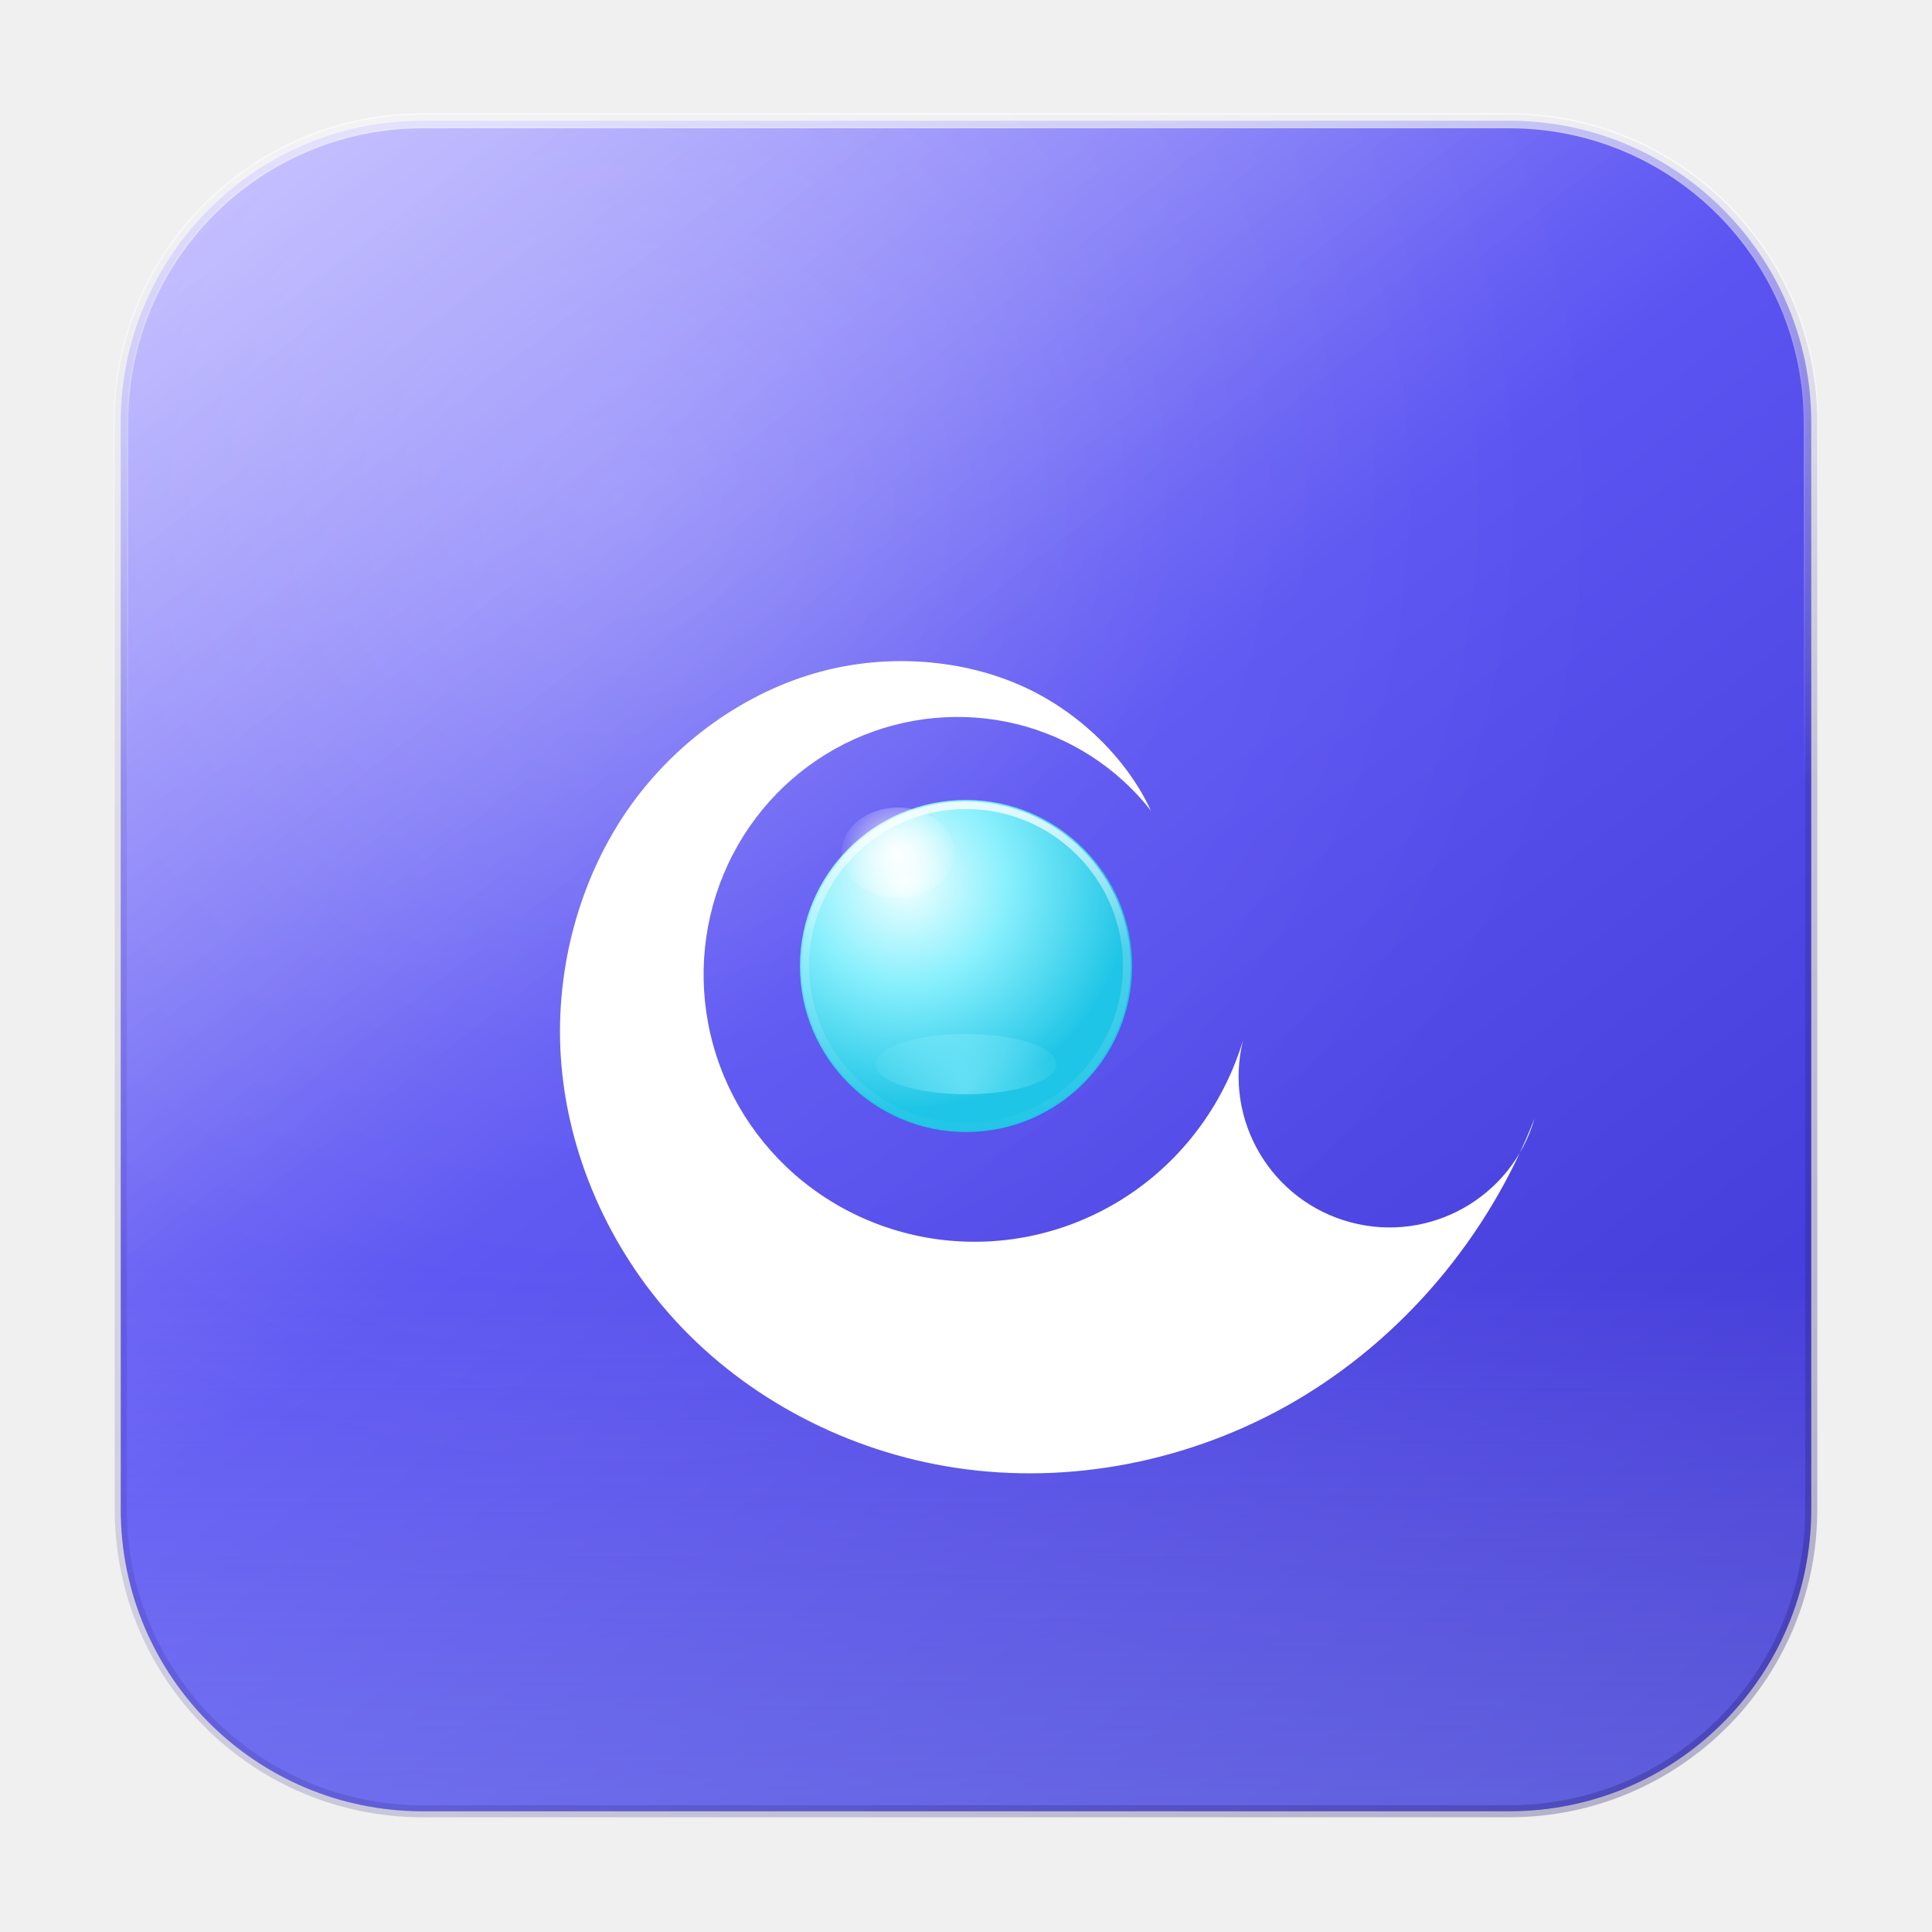
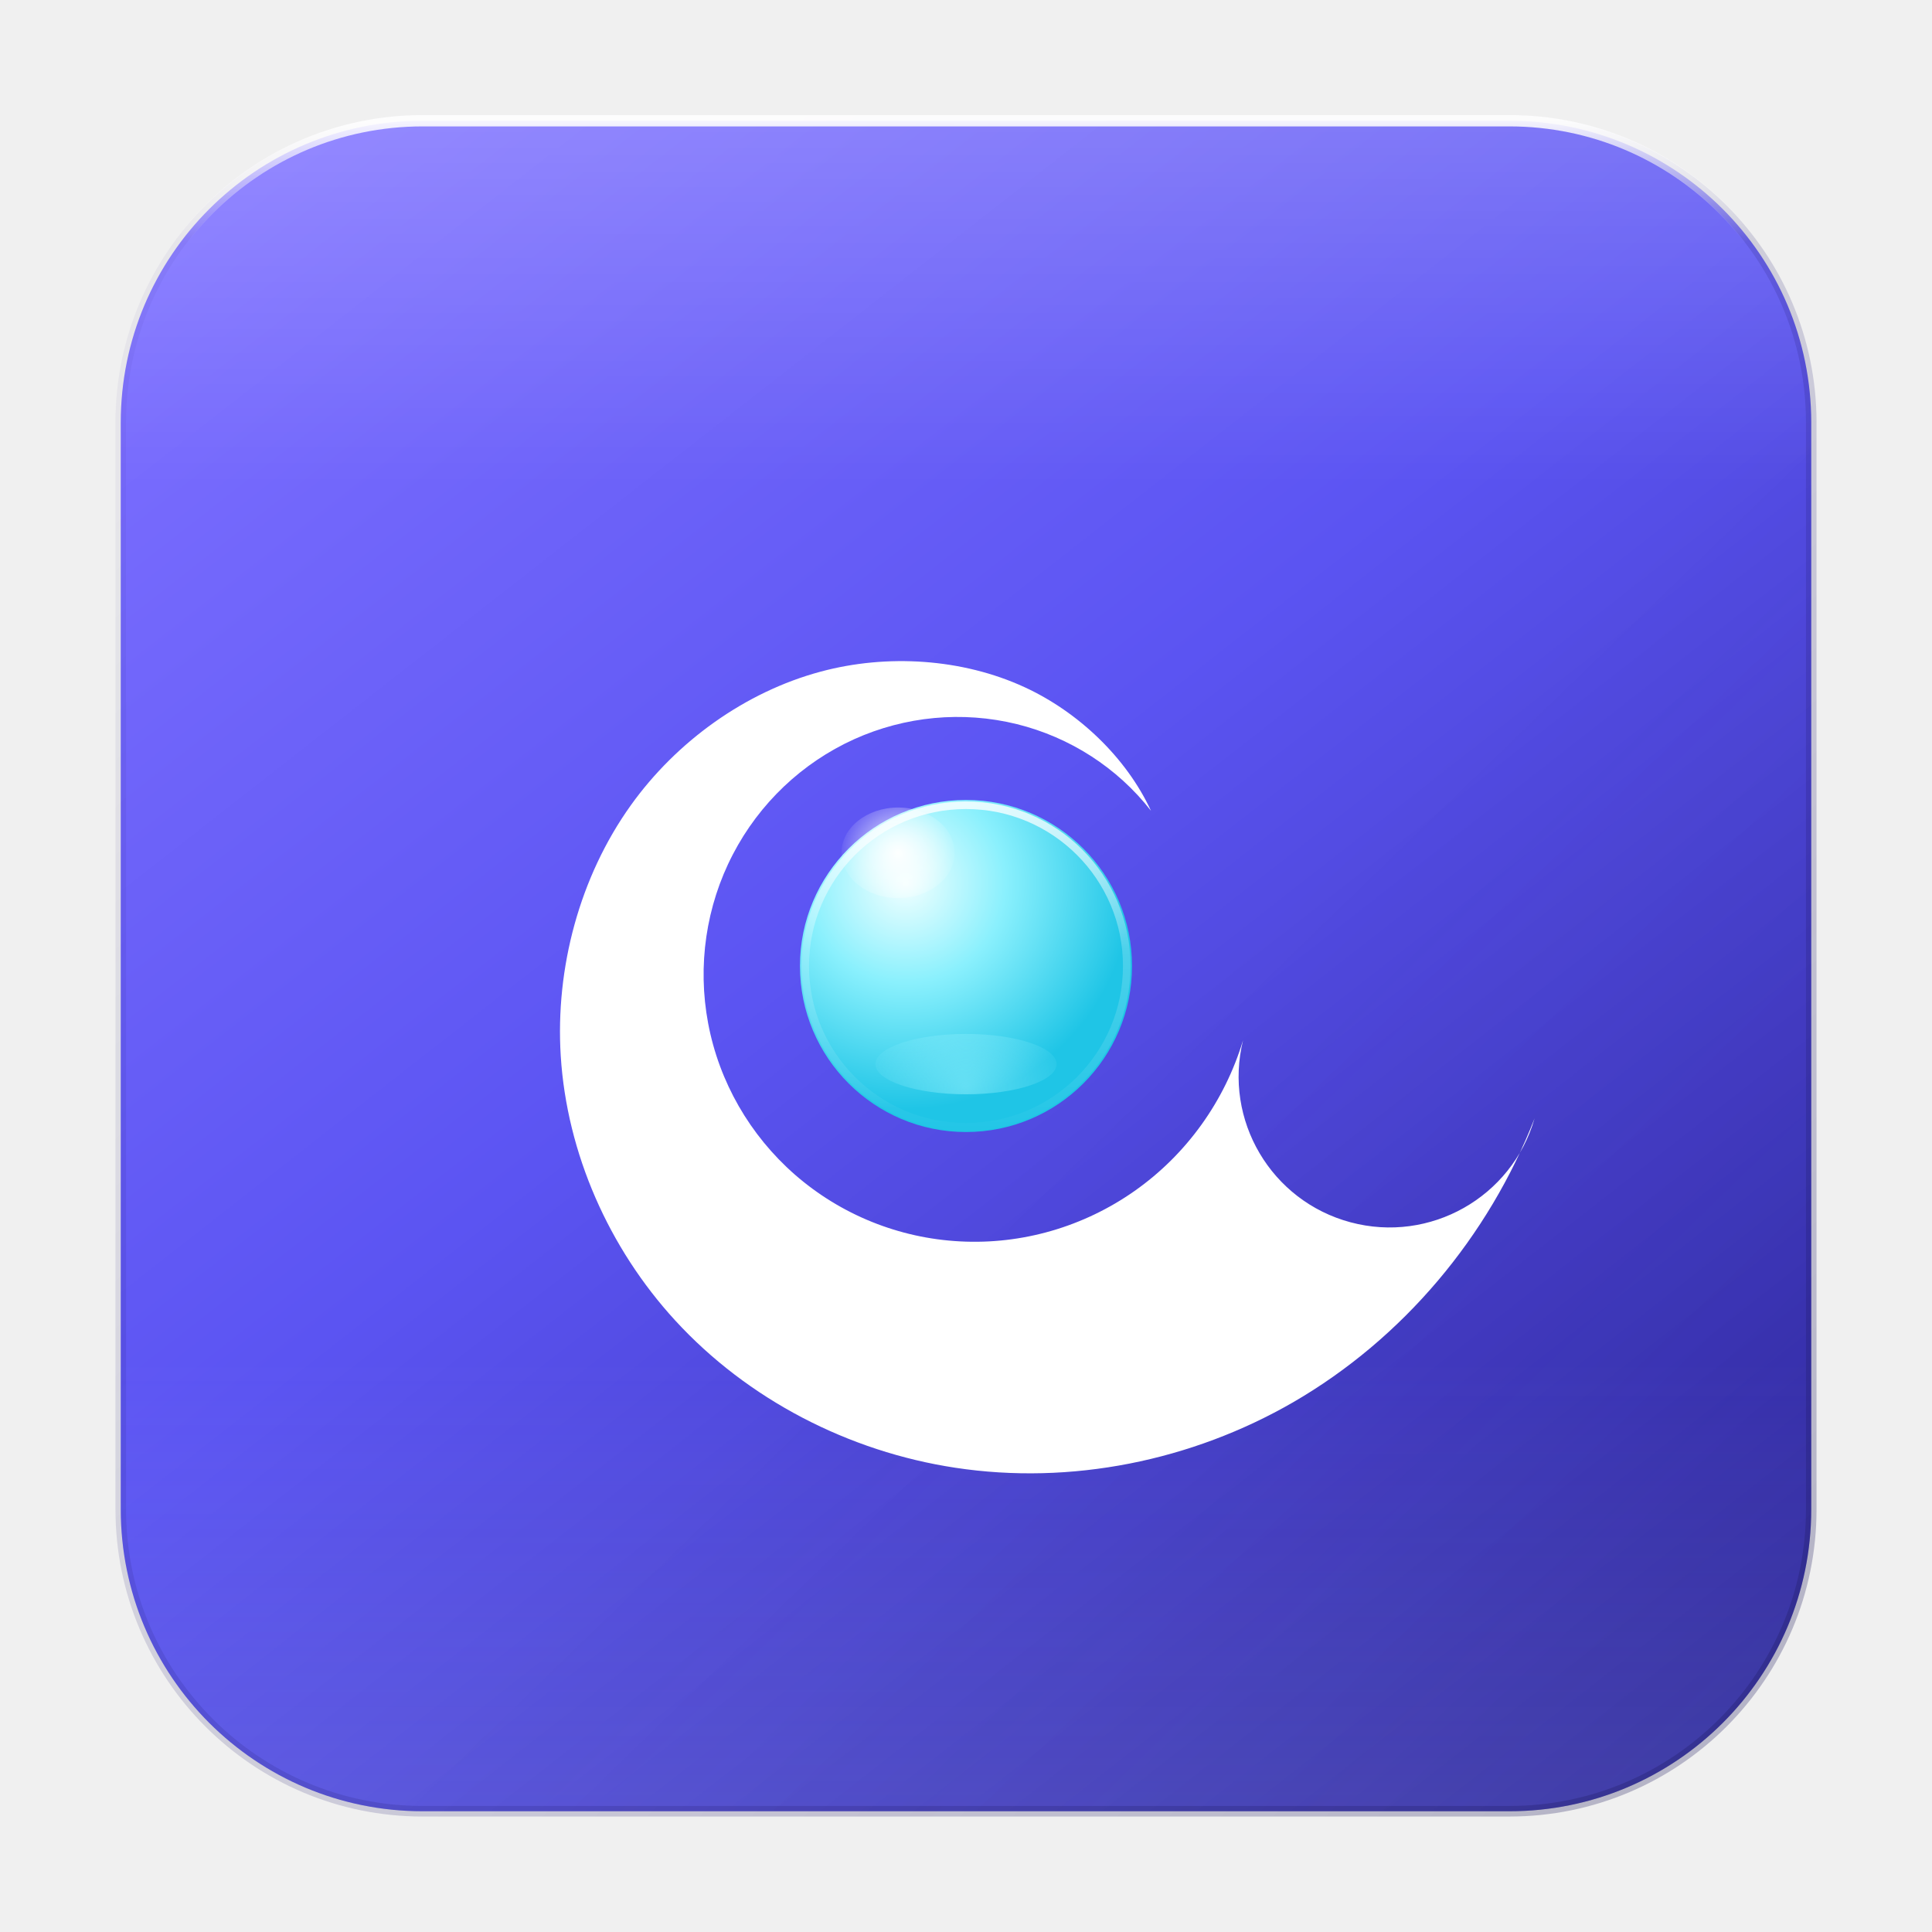
<svg xmlns="http://www.w3.org/2000/svg" viewBox="0 0 256 256" role="img" aria-label="智能问数">
  <defs>
    <linearGradient id="ink" gradientUnits="userSpaceOnUse" x1="42" y1="18" x2="214" y2="238">
-       <stop offset="0%" stop-color="#AEA7FF" />
-       <stop offset="46%" stop-color="#5B54F2" />
-       <stop offset="100%" stop-color="#3F37D2" />
+       <stop offset="0%" stop-color="#7C6FFF" />
+       <stop offset="45%" stop-color="#5B54F2" />
+       <stop offset="100%" stop-color="#332CA8" />
    </linearGradient>
    <linearGradient id="tile" gradientUnits="userSpaceOnUse" x1="44" y1="20" x2="198" y2="240">
      <stop offset="0%" stop-color="#FFFFFF" />
      <stop offset="58%" stop-color="#FDFDFF" />
      <stop offset="100%" stop-color="#F2F3FF" />
    </linearGradient>
    <radialGradient id="core" gradientUnits="userSpaceOnUse" cx="120" cy="117" r="30">
      <stop offset="0%" stop-color="#F2FFFF" />
      <stop offset="44%" stop-color="#8AF0FD" />
      <stop offset="100%" stop-color="#1FC5E6" />
    </radialGradient>
-     <linearGradient id="sweep" gradientUnits="userSpaceOnUse" x1="36" y1="18" x2="214" y2="250">
-       <stop offset="0%" stop-color="#FFFFFF" stop-opacity="0.22" />
-       <stop offset="38%" stop-color="#FFFFFF" stop-opacity="0" />
-       <stop offset="100%" stop-color="#000000" stop-opacity="0.0" />
+     <linearGradient id="soft" gradientUnits="userSpaceOnUse" x1="128" y1="16" x2="128" y2="64">
+       <stop offset="0%" stop-color="#FFFFFF" stop-opacity="0.18" />
+       <stop offset="100%" stop-color="#FFFFFF" stop-opacity="0" />
+     </linearGradient>
+     <linearGradient id="shade" gradientUnits="userSpaceOnUse" x1="52" y1="48" x2="238" y2="240">
+       <stop offset="0%" stop-color="#1B1550" stop-opacity="0" />
+       <stop offset="50%" stop-color="#1B1550" stop-opacity="0" />
+       <stop offset="100%" stop-color="#1B1550" stop-opacity="0.14" />
    </linearGradient>
    <linearGradient id="sheen" gradientUnits="userSpaceOnUse" x1="62" y1="54" x2="198" y2="208">
      <stop offset="0%" stop-color="#FFFFFF" stop-opacity="0.46" />
      <stop offset="38%" stop-color="#FFFFFF" stop-opacity="0.05" />
      <stop offset="100%" stop-color="#000000" stop-opacity="0.0" />
    </linearGradient>
-     <radialGradient id="spot" gradientUnits="userSpaceOnUse" cx="82" cy="66" r="130">
-       <stop offset="0%" stop-color="#FFFFFF" stop-opacity="0.16" />
-       <stop offset="55%" stop-color="#FFFFFF" stop-opacity="0.05" />
-       <stop offset="100%" stop-color="#FFFFFF" stop-opacity="0" />
-     </radialGradient>
-     <linearGradient id="bounce" gradientUnits="userSpaceOnUse" x1="128" y1="168" x2="128" y2="240">
-       <stop offset="0%" stop-color="#FFFFFF" stop-opacity="0" />
-       <stop offset="100%" stop-color="#C8DEFF" stop-opacity="0.24" />
+     <linearGradient id="bounce" gradientUnits="userSpaceOnUse" x1="128" y1="180" x2="128" y2="240">
+       <stop offset="0%" stop-color="#C8DEFF" stop-opacity="0" />
+       <stop offset="100%" stop-color="#C8DEFF" stop-opacity="0.12" />
    </linearGradient>
    <linearGradient id="edge" gradientUnits="userSpaceOnUse" x1="128" y1="48" x2="128" y2="204">
      <stop offset="0%" stop-color="#FFFFFF" stop-opacity="0.8" />
      <stop offset="52%" stop-color="#FFFFFF" stop-opacity="0.18" />
      <stop offset="100%" stop-color="#FFFFFF" stop-opacity="0" />
    </linearGradient>
    <linearGradient id="edgeLine" gradientUnits="userSpaceOnUse" x1="40" y1="40" x2="232" y2="232">
-       <stop offset="0%" stop-color="#2A2480" stop-opacity="0.08" />
-       <stop offset="55%" stop-color="#2A2480" stop-opacity="0.20" />
-       <stop offset="100%" stop-color="#221C6E" stop-opacity="0.3" />
+       <stop offset="0%" stop-color="#221C6E" stop-opacity="0.05" />
+       <stop offset="55%" stop-color="#221C6E" stop-opacity="0.182" />
+       <stop offset="100%" stop-color="#1A1458" stop-opacity="0.28" />
    </linearGradient>
-     <linearGradient id="topHL" gradientUnits="userSpaceOnUse" x1="128" y1="16" x2="128" y2="104">
-       <stop offset="0%" stop-color="#FFFFFF" stop-opacity="0.62" />
+     <linearGradient id="bezel" gradientUnits="userSpaceOnUse" x1="128" y1="16" x2="128" y2="32">
+       <stop offset="0%" stop-color="#FFFFFF" stop-opacity="0.92" />
      <stop offset="100%" stop-color="#FFFFFF" stop-opacity="0" />
    </linearGradient>
    <linearGradient id="rim" gradientUnits="userSpaceOnUse" x1="128" y1="104" x2="128" y2="152">
      <stop offset="0%" stop-color="#FFFFFF" stop-opacity="0.88" />
      <stop offset="46%" stop-color="#FFFFFF" stop-opacity="0.20" />
      <stop offset="100%" stop-color="#FFFFFF" stop-opacity="0" />
    </linearGradient>
    <radialGradient id="spec" gradientUnits="userSpaceOnUse" cx="119" cy="113" r="8">
      <stop offset="0%" stop-color="#FFFFFF" stop-opacity="0.96" />
      <stop offset="100%" stop-color="#FFFFFF" stop-opacity="0" />
    </radialGradient>
    <radialGradient id="cbounce" gradientUnits="userSpaceOnUse" cx="128" cy="144" r="15">
      <stop offset="0%" stop-color="#9CF4FF" stop-opacity="0.5" />
      <stop offset="100%" stop-color="#9CF4FF" stop-opacity="0" />
    </radialGradient>
  </defs>
  <path fill="url(#ink)" d="M56 16H200A40 40 0 0 1 240 56V200A40 40 0 0 1 200 240H56A40 40 0 0 1 16 200V56A40 40 0 0 1 56 16Z" />
-   <path fill="url(#sweep)" d="M56 16H200A40 40 0 0 1 240 56V200A40 40 0 0 1 200 240H56A40 40 0 0 1 16 200V56A40 40 0 0 1 56 16Z" />
-   <path fill="url(#spot)" d="M56 16H200A40 40 0 0 1 240 56V200A40 40 0 0 1 200 240H56A40 40 0 0 1 16 200V56A40 40 0 0 1 56 16Z" />
+   <path fill="url(#soft)" d="M56 16H200A40 40 0 0 1 240 56V200A40 40 0 0 1 200 240H56A40 40 0 0 1 16 200V56A40 40 0 0 1 56 16Z" />
+   <path fill="url(#shade)" d="M56 16H200A40 40 0 0 1 240 56V200A40 40 0 0 1 200 240H56A40 40 0 0 1 16 200V56A40 40 0 0 1 56 16Z" />
  <path fill="url(#bounce)" d="M56 16H200A40 40 0 0 1 240 56V200A40 40 0 0 1 200 240H56A40 40 0 0 1 16 200V56A40 40 0 0 1 56 16Z" />
-   <path fill="none" stroke="url(#edgeLine)" stroke-width="1.6" d="M56 16H200A40 40 0 0 1 240 56V200A40 40 0 0 1 200 240H56A40 40 0 0 1 16 200V56A40 40 0 0 1 56 16Z" />
-   <path fill="none" stroke="url(#topHL)" stroke-width="2" d="M56 16H200A40 40 0 0 1 240 56V200A40 40 0 0 1 200 240H56A40 40 0 0 1 16 200V56A40 40 0 0 1 56 16Z" />
+   <path fill="none" stroke="url(#edgeLine)" stroke-width="1.4" d="M56 16H200A40 40 0 0 1 240 56V200A40 40 0 0 1 200 240H56A40 40 0 0 1 16 200V56A40 40 0 0 1 56 16Z" />
+   <path fill="none" stroke="url(#bezel)" stroke-width="1.5" d="M56 16H200A40 40 0 0 1 240 56V200A40 40 0 0 1 200 240H56A40 40 0 0 1 16 200V56A40 40 0 0 1 56 16Z" />
  <path fill="#FFFFFF" d="M203.34 148.19            C197.23 163.86 185.91 177.37 171.36 185.8            C157.91 193.57 141.9 196.82 126.55 194.48            C112.47 192.34 99.09 185.46 89.46 174.96            C80.7 165.41 75.11 152.84 74.3 139.9            C73.58 128.26 76.8 116.19 83.59 106.7            C89.63 98.26 98.73 91.68 108.76 88.99            C117.54 86.63 127.51 87.25 135.77 91.06            C142.86 94.33 149.23 100.35 152.51 107.43            C148.05 101.72 141.78 97.69 134.74 95.95            C127.54 94.18 119.94 94.9 113.18 97.95            C106.27 101.08 100.62 106.46 97.12 113.19            C93.54 120.06 92.4 127.96 93.83 135.58            C95.29 143.36 99.36 150.42 105.32 155.64            C111.41 160.96 119.13 164.07 127.2 164.49            C135.45 164.93 143.6 162.55 150.35 157.8            C157.24 152.95 162.28 145.9 164.71 137.84            A20 20 0 0 0 203.34 148.19Z" />
  <path fill="url(#core)" d="M150 128A22 22 0 1 1 106 128A22 22 0 1 1 150 128Z" />
  <circle cx="128" cy="128" r="21.3" fill="none" stroke="url(#rim)" stroke-width="1.0" />
  <ellipse cx="119" cy="113" rx="7.5" ry="6" fill="url(#spec)" />
  <ellipse cx="128" cy="141" rx="12" ry="4" fill="url(#cbounce)" />
</svg>
